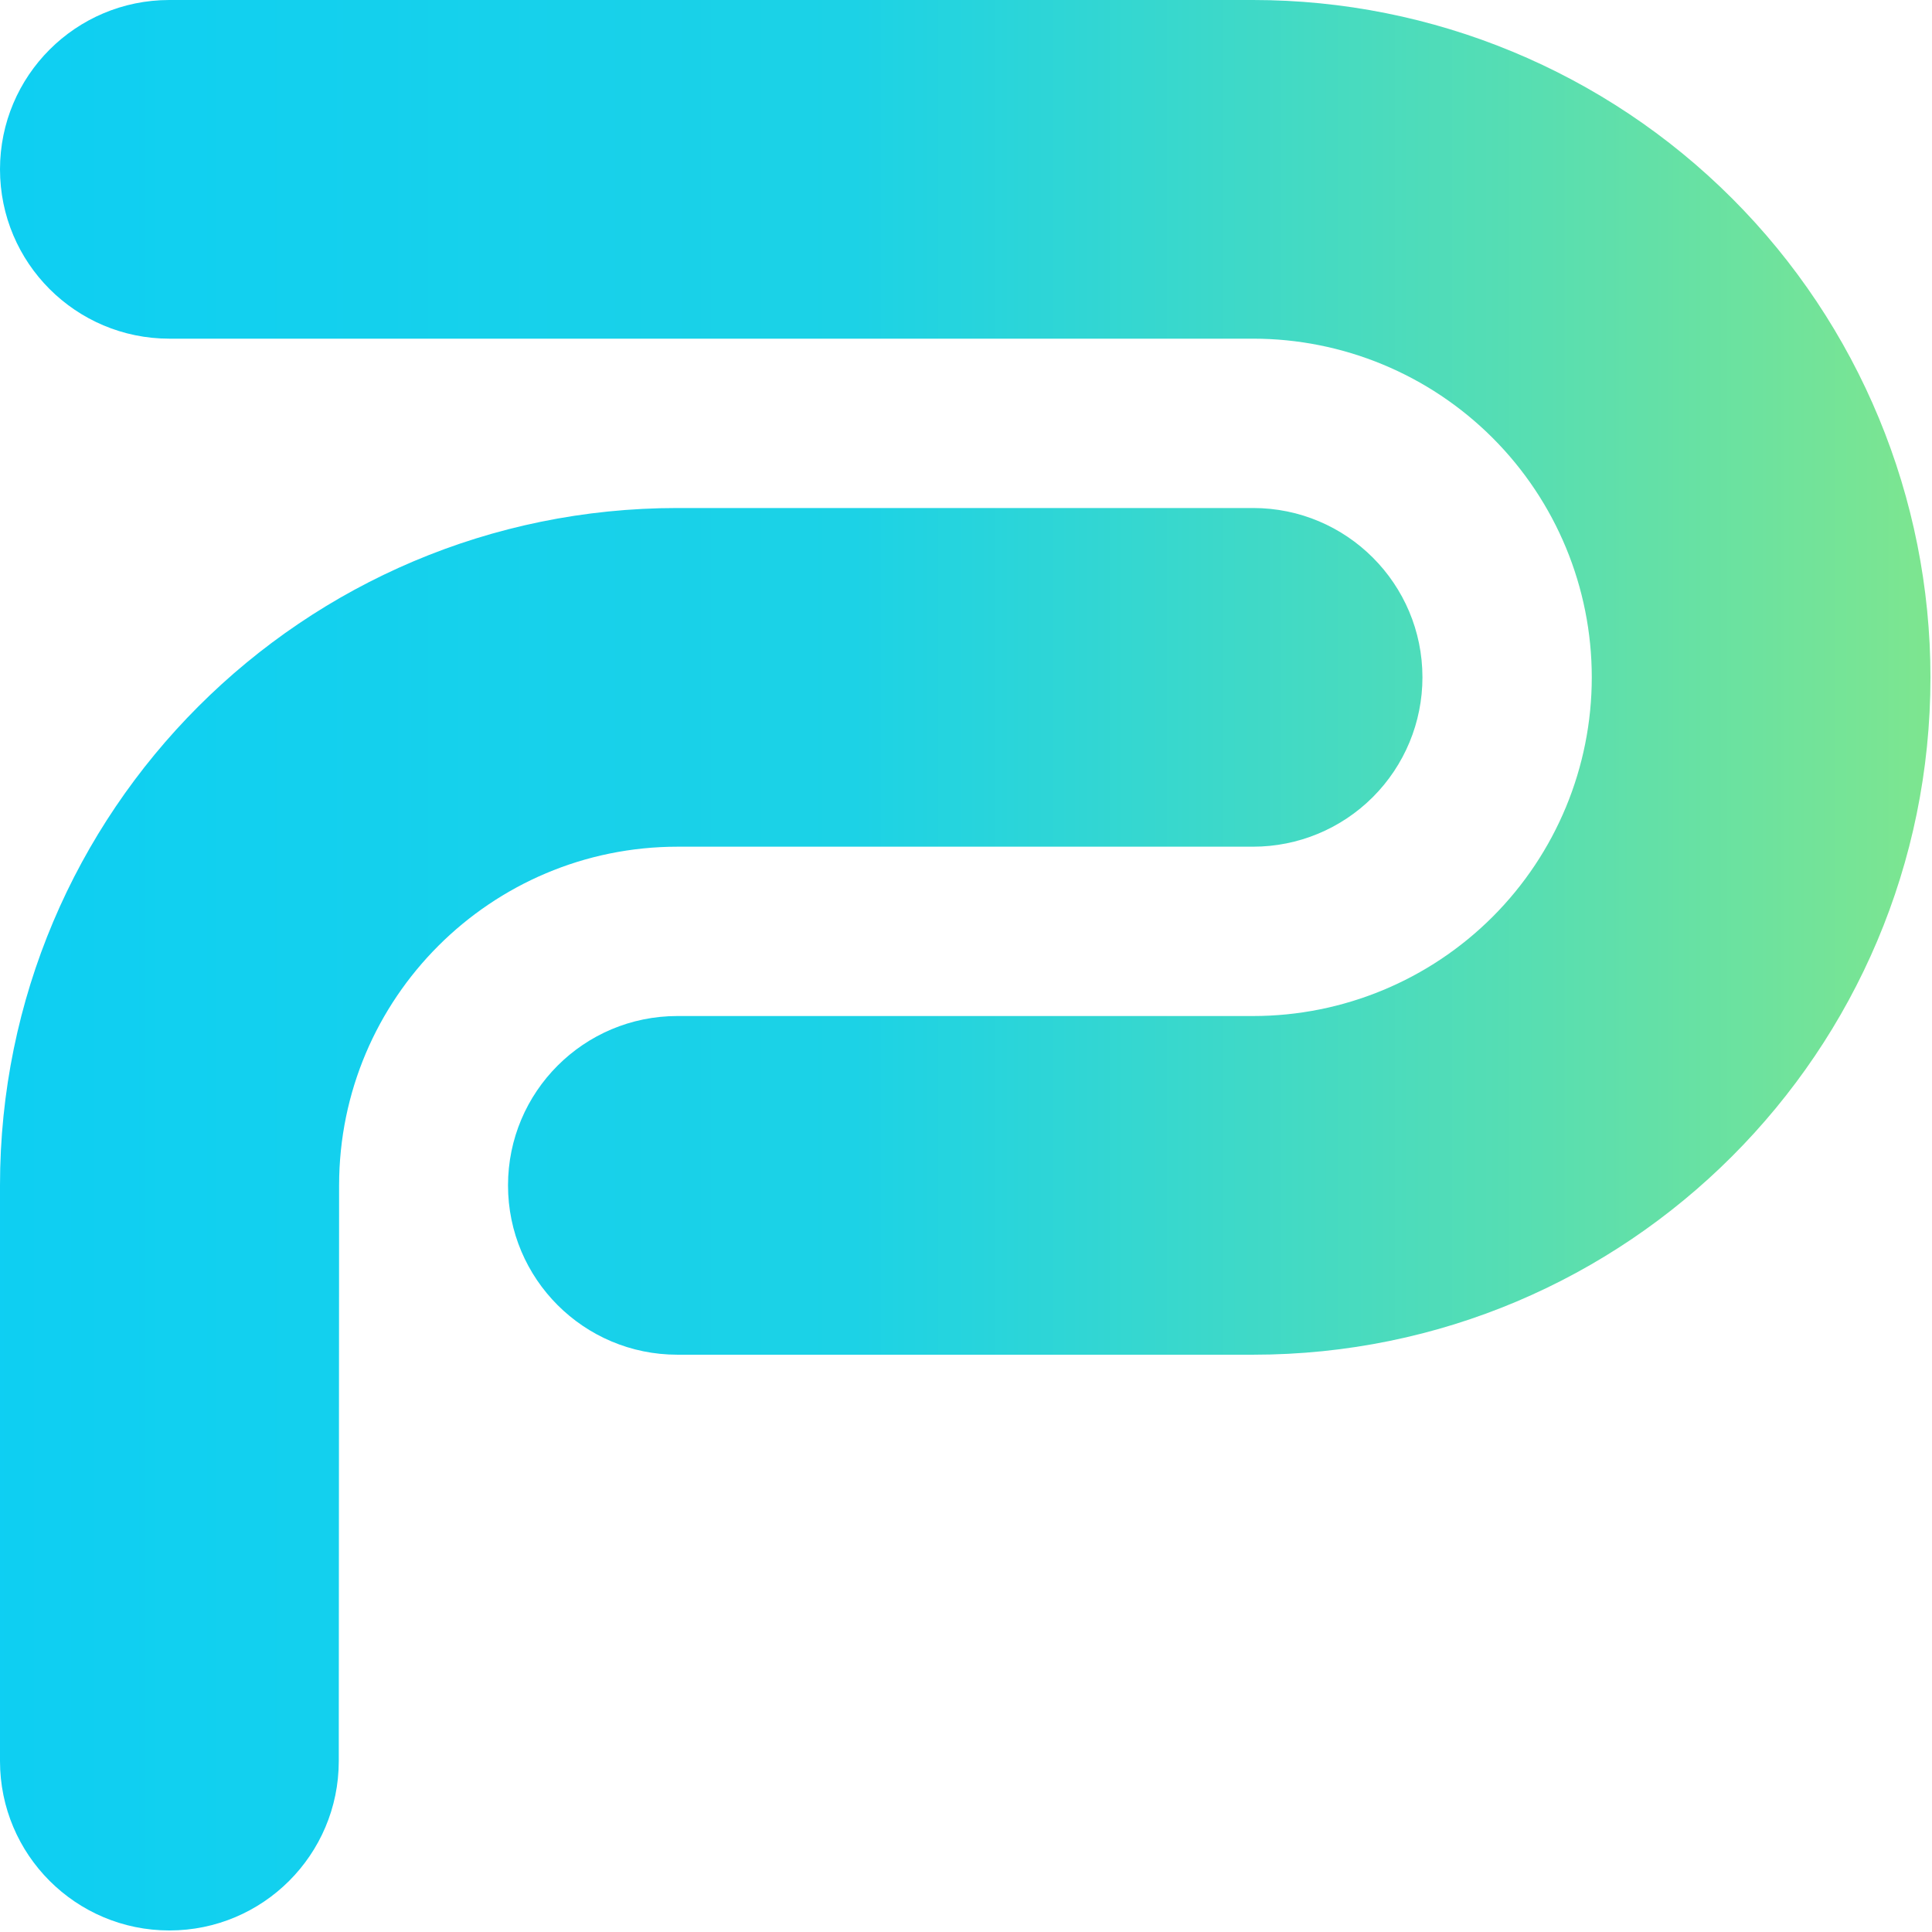
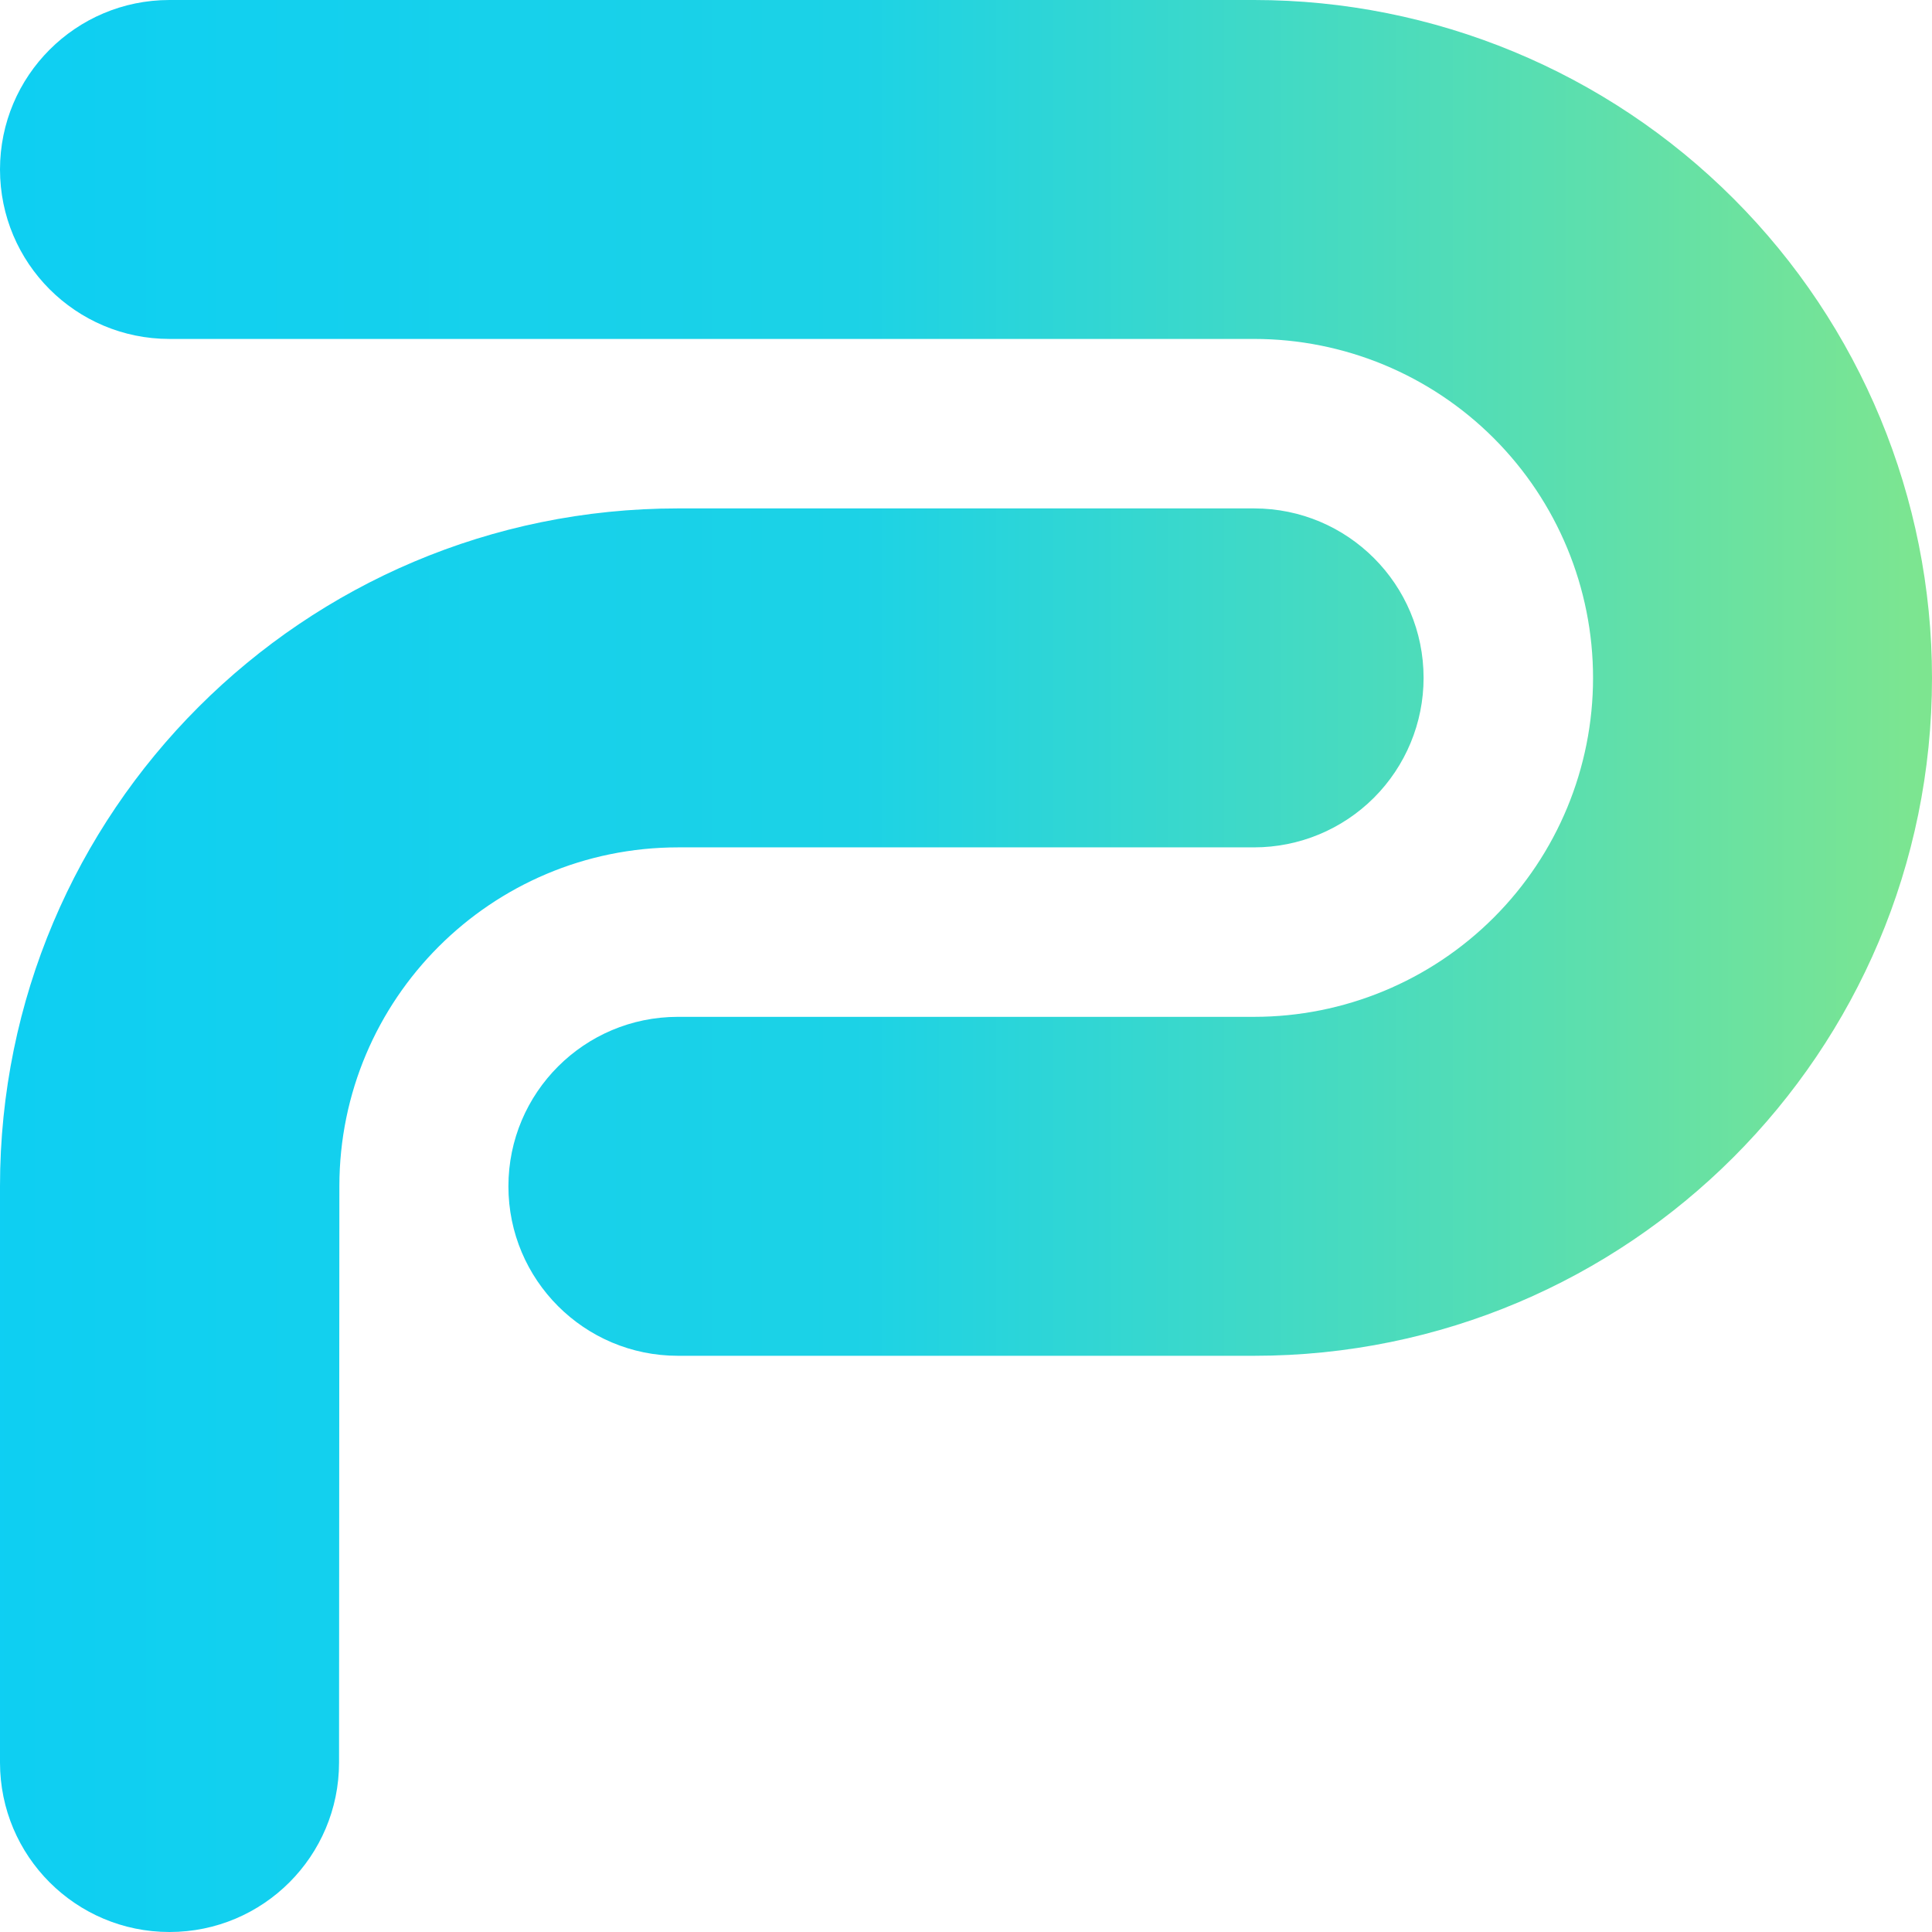
- <svg xmlns="http://www.w3.org/2000/svg" width="100%" height="100%" viewBox="0 0 417 417" version="1.1" xml:space="preserve" style="fill-rule:evenodd;clip-rule:evenodd;stroke-linejoin:round;stroke-miterlimit:2;">
-   <path d="M270.468,109.649c20.186,0 36.55,16.364 36.55,36.55c-0,9.693 -3.851,18.99 -10.706,25.844c-6.854,6.855 -16.151,10.706 -25.844,10.706c-33.12,-0 -82.911,-0 -124.178,-0c-40.355,-0.001 -73.076,32.702 -73.099,73.057c-0.024,41.316 -0.052,91.182 -0.071,124.332c-0.011,20.177 -16.372,36.529 -36.549,36.529c-0.007,-0 -0.014,-0 -0.021,-0c-20.186,-0 -36.55,-16.364 -36.55,-36.55c0,-31.182 0,-78.166 0,-124.269c0,-80.743 65.455,-146.199 146.199,-146.199l124.269,0Zm-0,-109.649c38.774,-0 75.96,15.403 103.378,42.821c27.418,27.417 42.821,64.603 42.821,103.378c-0,-0 -0,-0 -0,-0c-0,80.743 -65.456,146.199 -146.199,146.199c-46.103,-0 -93.088,-0 -124.269,-0c-20.186,-0 -36.55,-16.364 -36.55,-36.55c0,-20.186 16.364,-36.55 36.55,-36.55c33.139,0 82.97,0 124.269,0c19.387,0 37.98,-7.701 51.689,-21.41c13.709,-13.709 21.41,-32.302 21.41,-51.689c0,-0 0,-0 0,-0c0,-19.387 -7.701,-37.981 -21.41,-51.689c-13.709,-13.709 -32.302,-21.411 -51.689,-21.411c-71.808,0 -178.429,0 -233.918,0c-20.186,0 -36.55,-16.363 -36.55,-36.549c0,-20.186 16.364,-36.55 36.55,-36.55c51.999,0 150.307,0 233.918,0Z" style="fill:url(#_Linear1);" />
+ <svg xmlns="http://www.w3.org/2000/svg" width="100%" height="100%" viewBox="0 0 200 200" version="1.1" xml:space="preserve" style="fill-rule:evenodd;clip-rule:evenodd;stroke-linejoin:round;stroke-miterlimit:2;">
+   <path d="M129.825,52.631c9.689,0 17.544,7.855 17.544,17.544c-0,4.653 -1.849,9.116 -5.139,12.406c-3.29,3.29 -7.753,5.138 -12.405,5.138l-59.606,0c-19.37,-0 -35.076,15.697 -35.087,35.068c-0.012,19.831 -0.025,43.767 -0.034,59.679c-0.006,9.685 -7.859,17.534 -17.544,17.534l-0.01,0c-9.689,0 -17.544,-7.855 -17.544,-17.544l0,-59.649c0,-38.757 31.418,-70.176 70.175,-70.176l59.65,0Zm-0,-52.631c18.611,0 36.46,7.393 49.621,20.554c13.161,13.16 20.554,31.009 20.554,49.621c0,38.757 -31.419,70.176 -70.175,70.176l-59.65,-0c-9.689,-0 -17.544,-7.855 -17.544,-17.544c0,-9.689 7.855,-17.544 17.544,-17.544l59.65,-0c9.305,-0 18.23,-3.697 24.81,-10.277c6.581,-6.58 10.277,-15.505 10.277,-24.811c0,-9.305 -3.696,-18.23 -10.277,-24.81c-6.58,-6.581 -15.505,-10.278 -24.81,-10.278l-112.281,0c-9.689,0 -17.544,-7.854 -17.544,-17.543c0,-9.689 7.855,-17.544 17.544,-17.544l112.281,-0Z" style="fill:url(#_Linear1);" />
  <defs>
-     <linearGradient id="_Linear1" x1="0" y1="0" x2="1" y2="0" gradientUnits="userSpaceOnUse" gradientTransform="matrix(643.408,0,0,555.556,-182.749,233.918)">
+     <linearGradient id="_Linear1" x1="0" y1="0" x2="1" y2="0" gradientUnits="userSpaceOnUse" gradientTransform="matrix(308.836,0,0,308.836,-87.7194,112.281)">
      <stop offset="0" style="stop-color:#0cf;stop-opacity:1" />
      <stop offset="0.57" style="stop-color:#1cd2e6;stop-opacity:1" />
      <stop offset="0.8" style="stop-color:#58deb1;stop-opacity:1" />
      <stop offset="1" style="stop-color:#91e97e;stop-opacity:1" />
    </linearGradient>
  </defs>
</svg>
